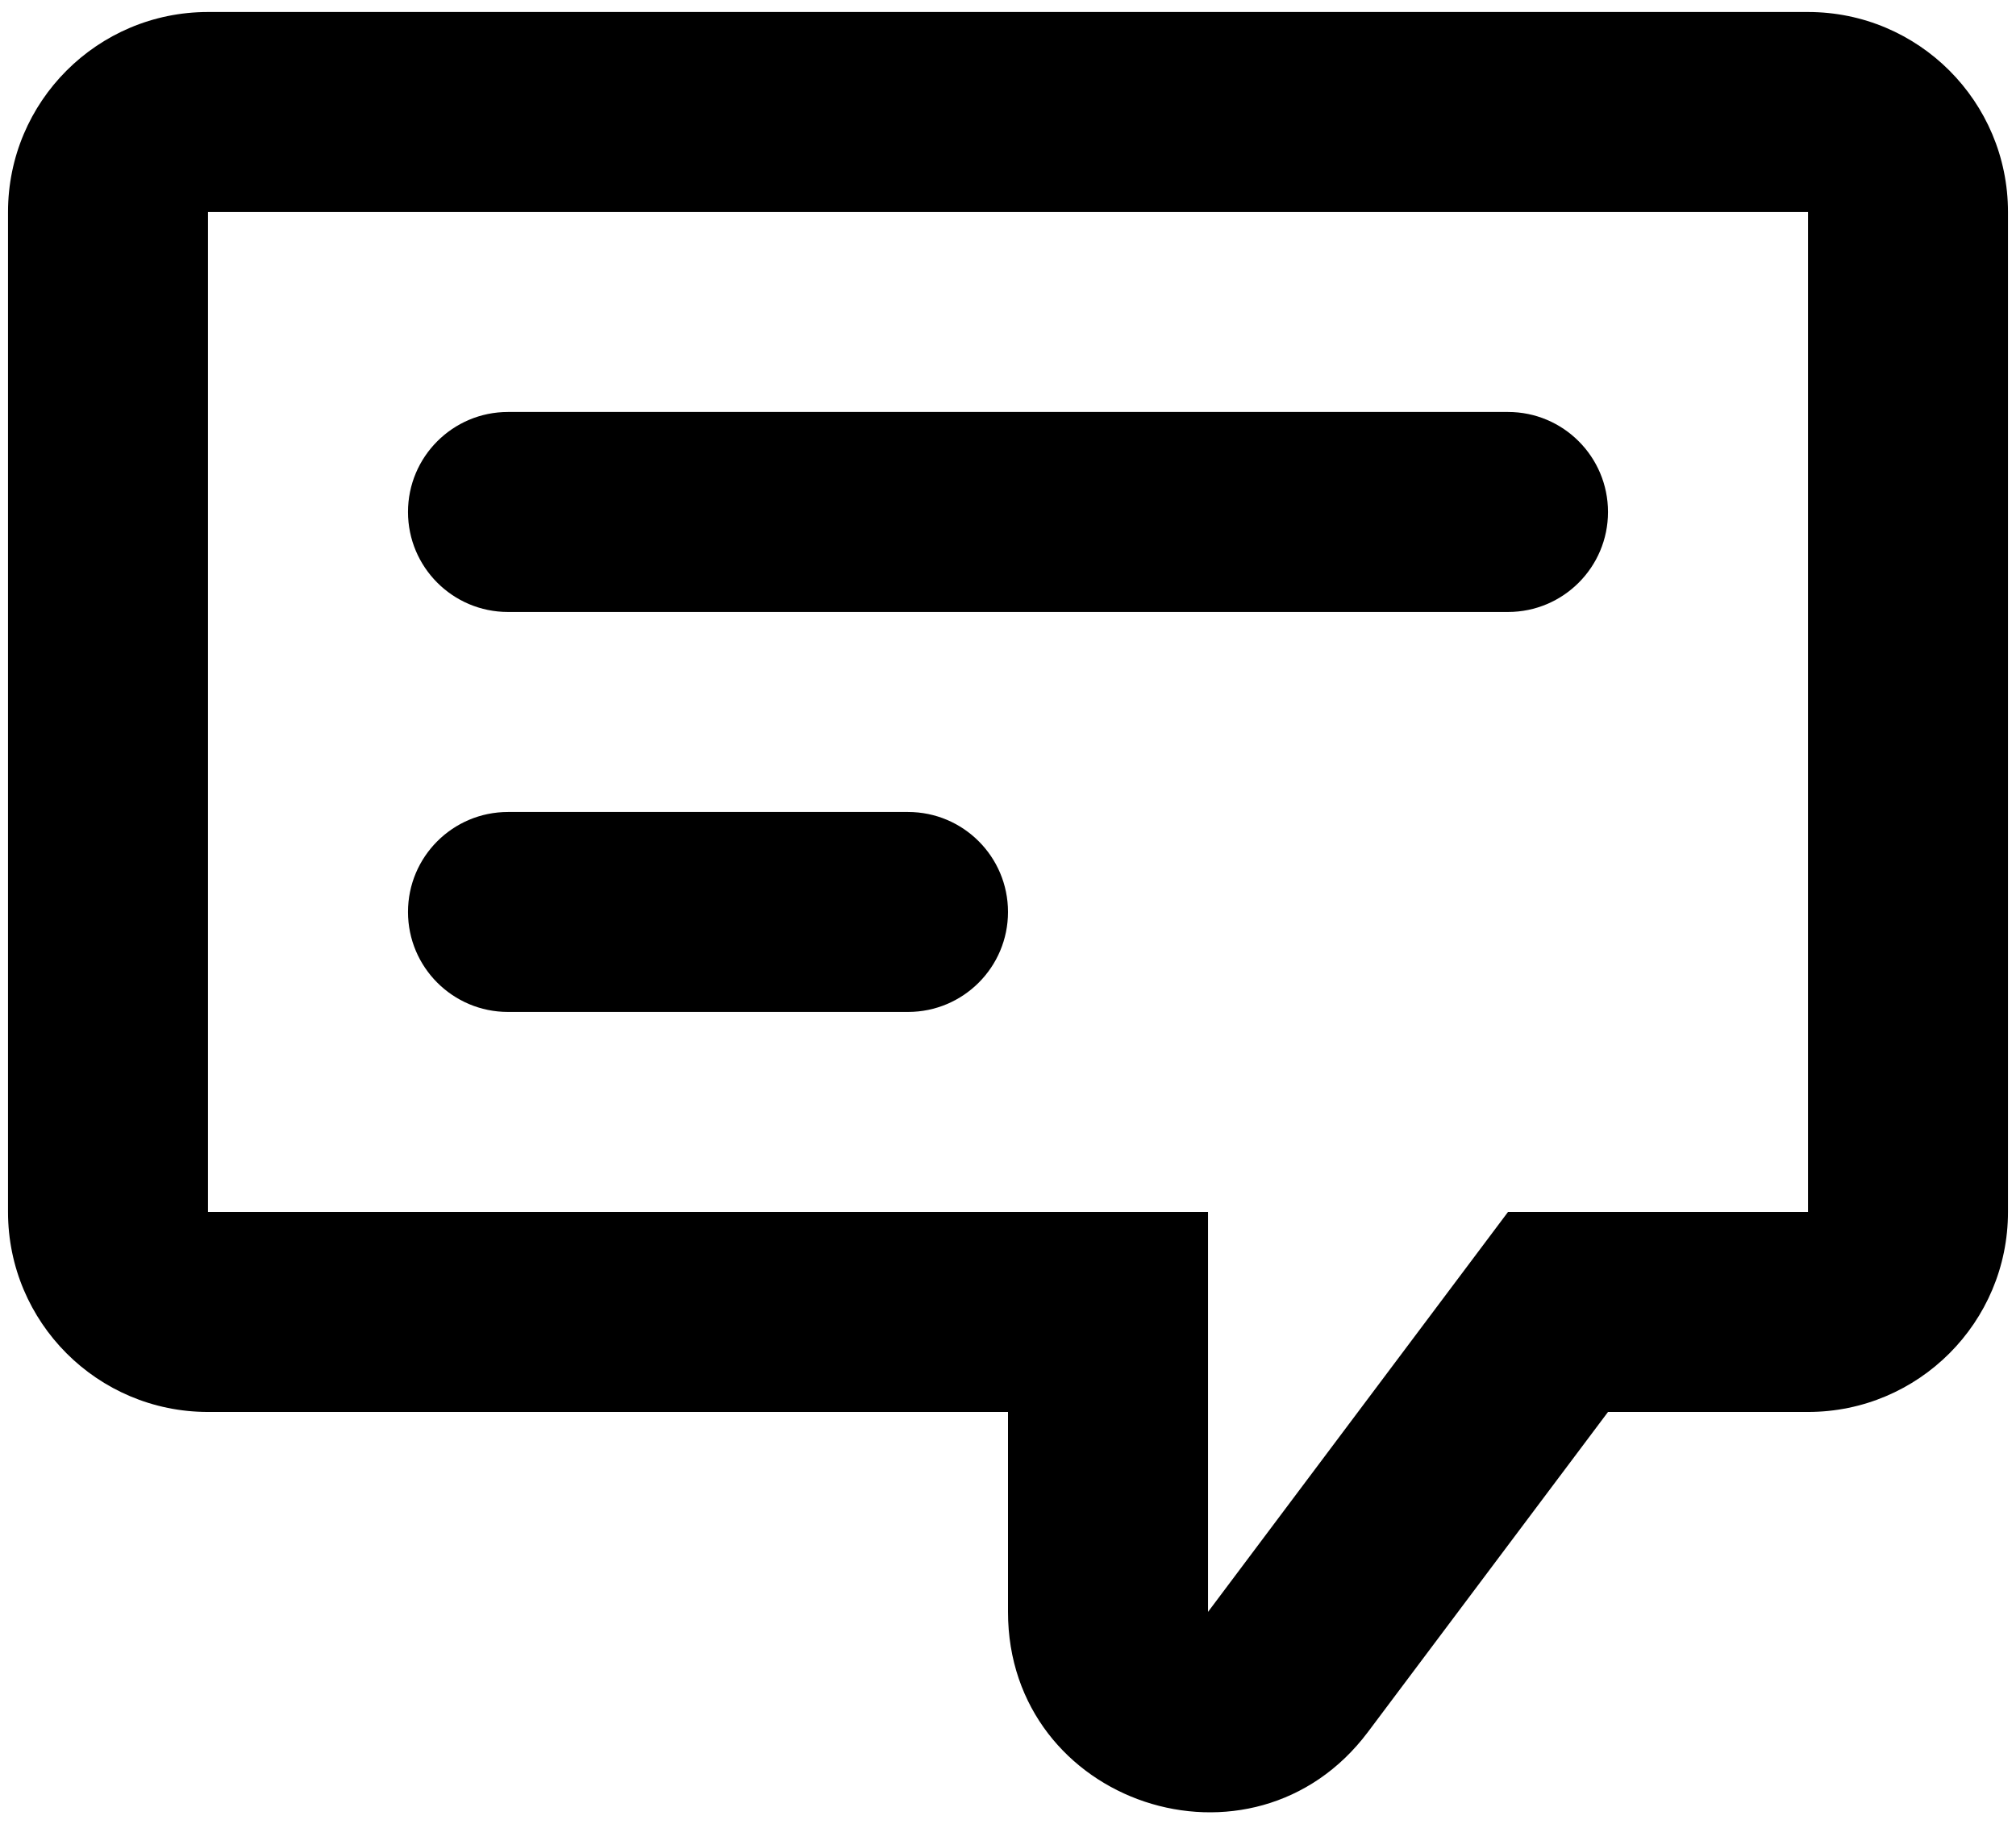
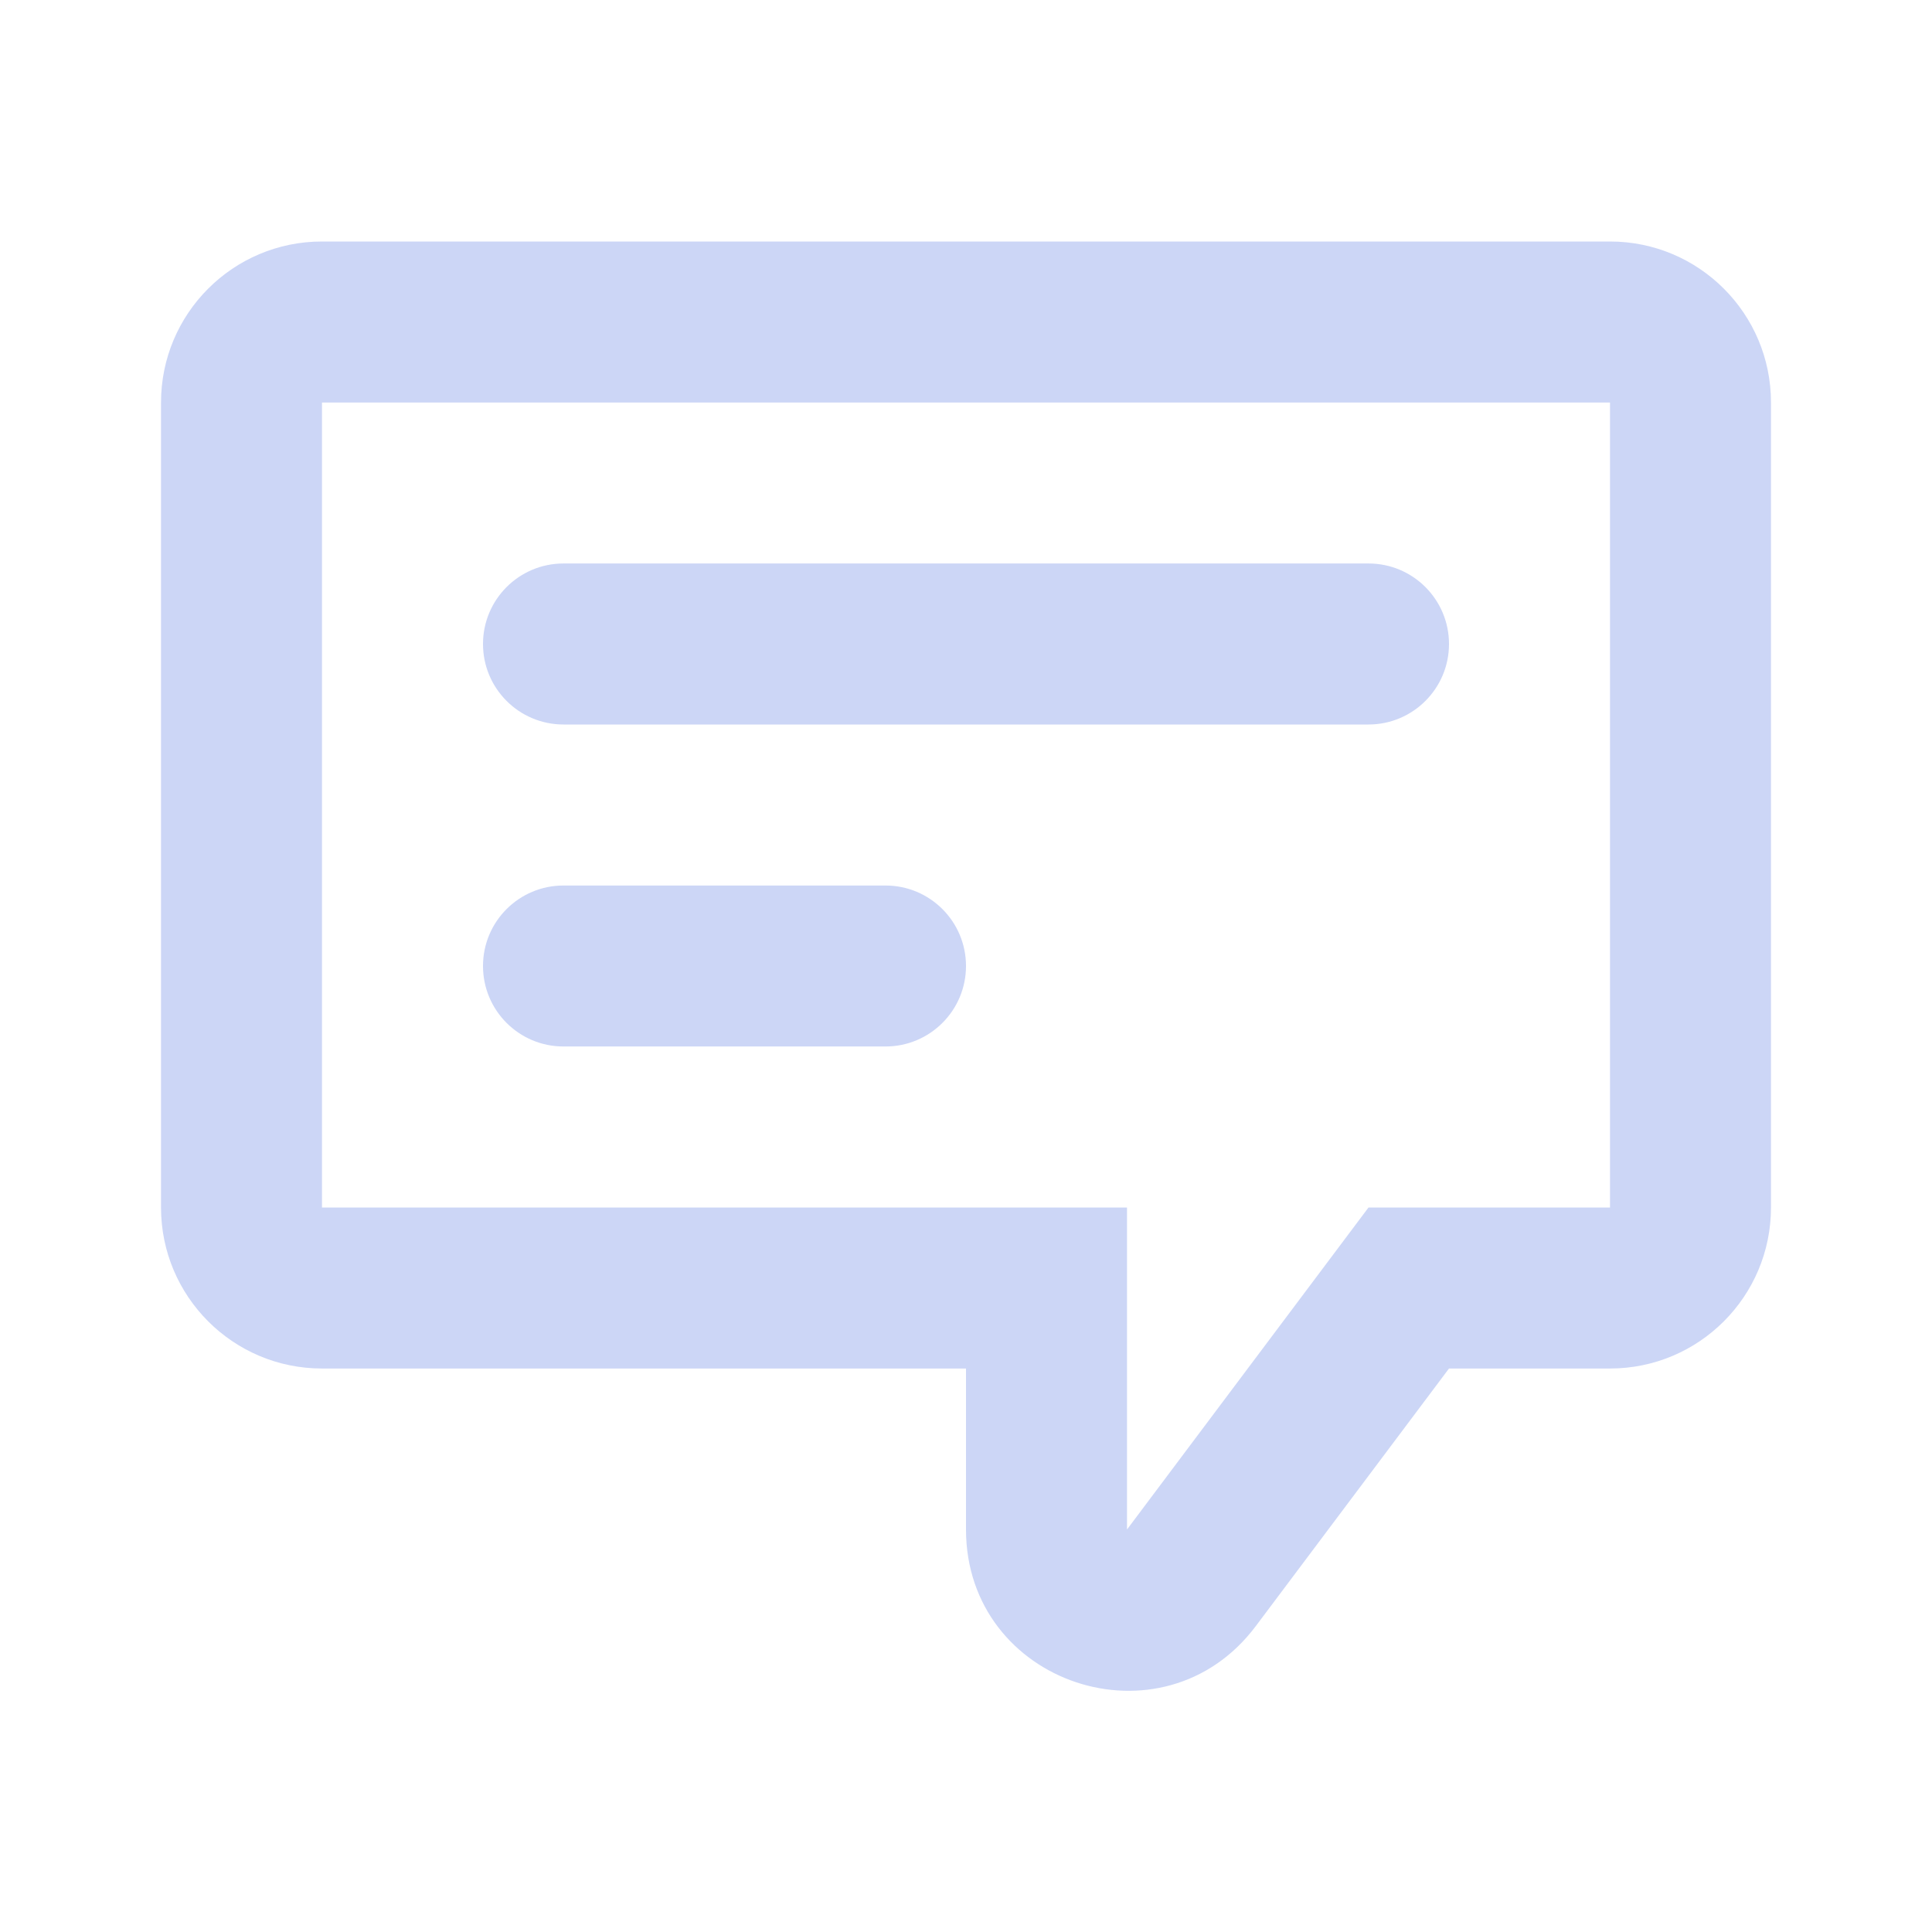
- <svg xmlns="http://www.w3.org/2000/svg" width="42" height="38" viewBox="0 0 42 38" fill="none">
-   <path d="M8.5 10.667C8.5 9.516 9.433 8.583 10.583 8.583H31.417C32.567 8.583 33.5 9.516 33.5 10.667C33.5 11.817 32.567 12.75 31.417 12.75H10.583C9.433 12.75 8.5 11.817 8.5 10.667Z" fill="black" />
-   <path d="M10.583 16.917C9.433 16.917 8.5 17.849 8.5 19C8.5 20.151 9.433 21.083 10.583 21.083H18.917C20.067 21.083 21 20.151 21 19C21 17.849 20.067 16.917 18.917 16.917H10.583Z" fill="black" />
-   <path fill-rule="evenodd" clip-rule="evenodd" d="M33.5 29.417H37.667C39.968 29.417 41.833 27.551 41.833 25.25V4.417C41.833 2.115 39.968 0.25 37.667 0.25H4.333C2.032 0.25 0.167 2.115 0.167 4.417V25.25C0.167 27.551 2.032 29.417 4.333 29.417H21V33.583C21 37.588 26.098 39.287 28.5 36.083L33.5 29.417ZM25.167 25.25V33.583L31.417 25.25H37.667V4.417H4.333V25.25H25.167Z" fill="black" />
+ <svg xmlns="http://www.w3.org/2000/svg" width="50" height="50" viewBox="0 0 50 50" fill="none">
+   <path d="M12.5 16.667C12.5 15.516 13.433 14.583 14.583 14.583H35.417C36.567 14.583 37.5 15.516 37.5 16.667C37.5 17.817 36.567 18.75 35.417 18.75H14.583C13.433 18.75 12.5 17.817 12.5 16.667Z" fill="#CCD6F6" />
+   <path d="M14.583 22.917C13.433 22.917 12.5 23.849 12.5 25C12.5 26.151 13.433 27.083 14.583 27.083H22.917C24.067 27.083 25 26.151 25 25C25 23.849 24.067 22.917 22.917 22.917H14.583Z" fill="#CCD6F6" />
+   <path fill-rule="evenodd" clip-rule="evenodd" d="M37.5 35.417H41.667C43.968 35.417 45.833 33.551 45.833 31.25V10.417C45.833 8.115 43.968 6.25 41.667 6.25H8.333C6.032 6.25 4.167 8.115 4.167 10.417V31.25C4.167 33.551 6.032 35.417 8.333 35.417H25V39.583C25 43.588 30.098 45.287 32.5 42.083L37.5 35.417ZM29.167 31.25V39.583L35.417 31.25H41.667V10.417H8.333V31.25H29.167Z" fill="#CCD6F6" />
</svg>
